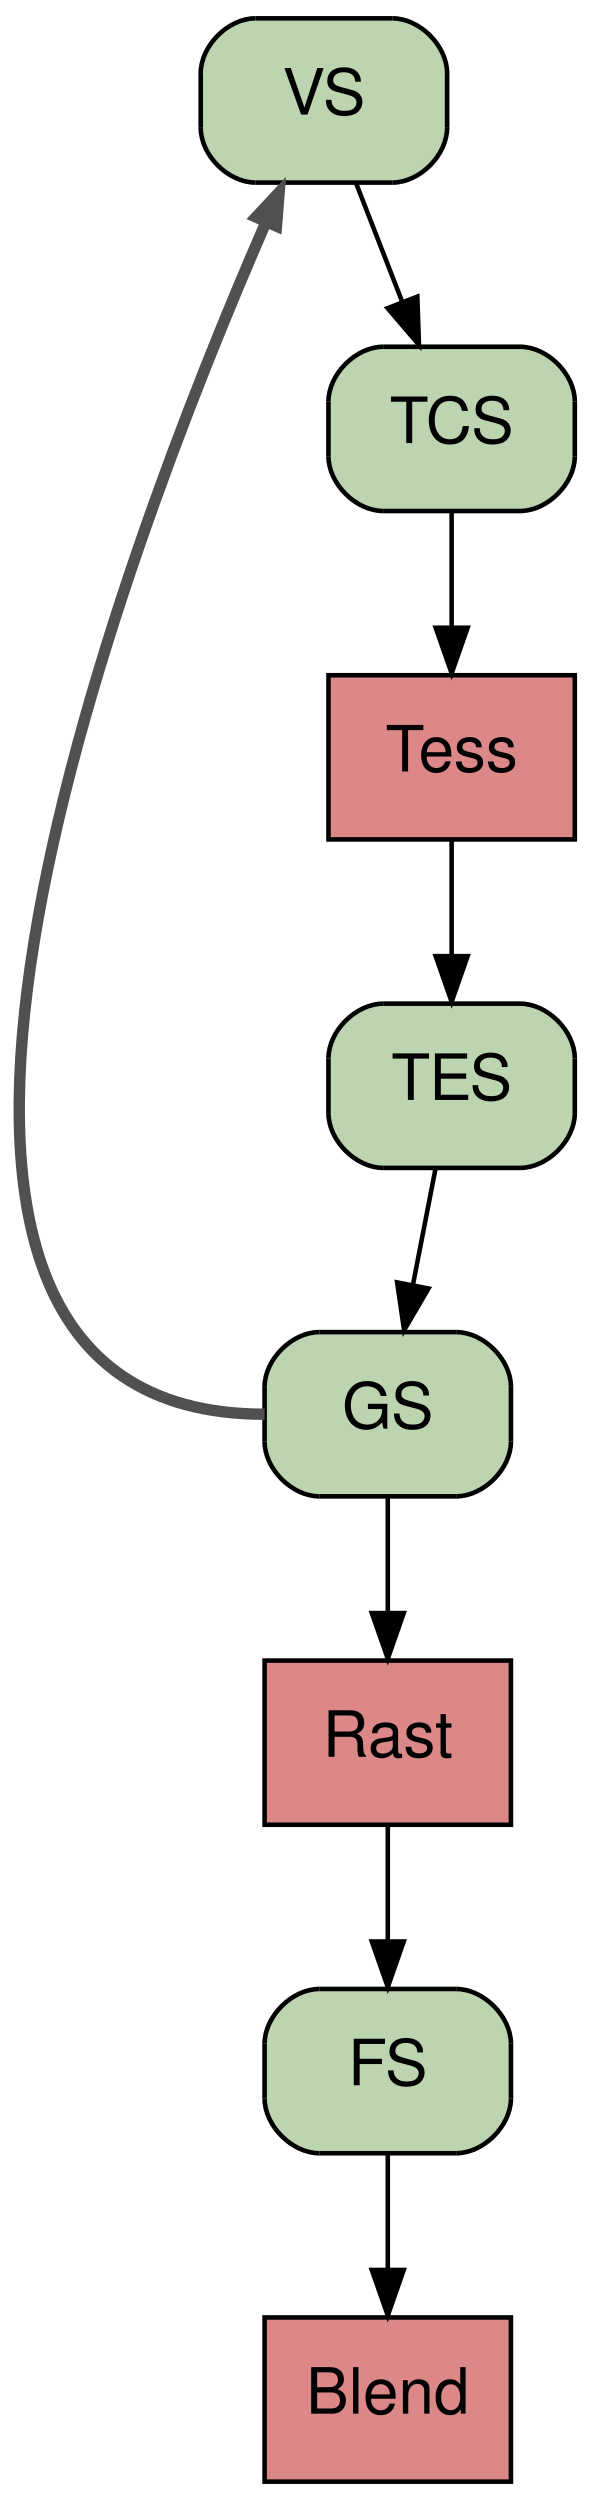
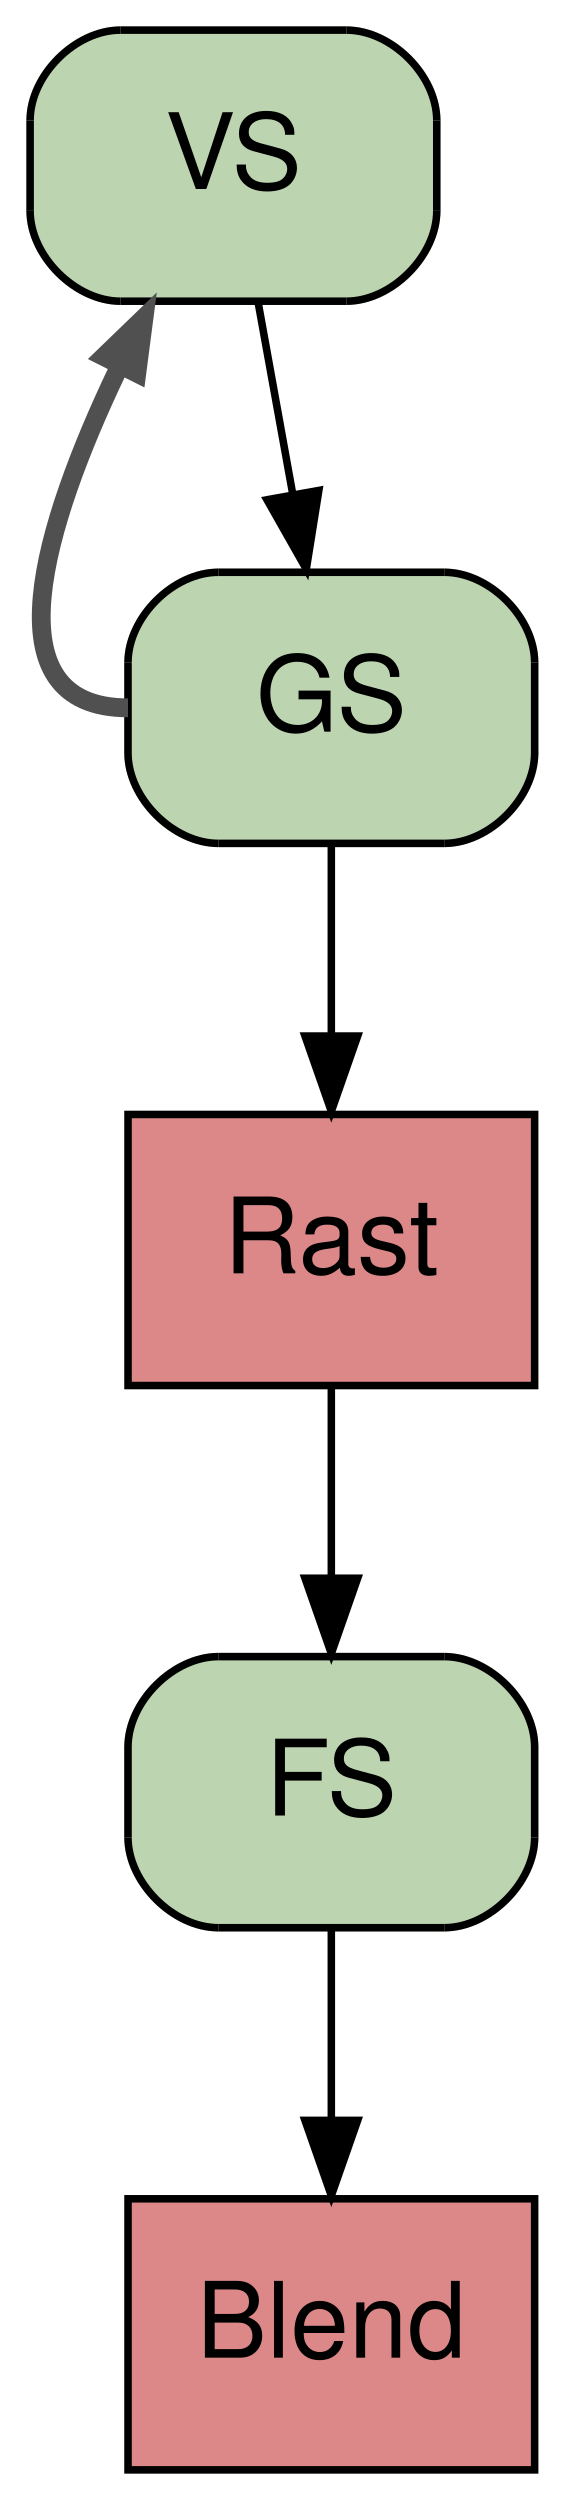
- <svg xmlns="http://www.w3.org/2000/svg" width="130pt" height="548pt" viewBox="0.00 0.00 130.01 548.00">
-   <g id="graph1" class="graph" transform="scale(1 1) rotate(0) translate(4 544)">
-     <polygon fill="white" stroke="white" points="-4,5 -4,-544 127.006,-544 127.006,5 -4,5" />
+ <svg xmlns="http://www.w3.org/2000/svg" width="75pt" height="332pt" viewBox="0.00 0.00 75.00 332.00">
+   <g id="graph1" class="graph" transform="scale(1 1) rotate(0) translate(4 328)">
+     <polygon fill="white" stroke="white" points="-4,5 -4,-328 72,-328 72,5 -4,5" />
    <g id="node1" class="node">
-       <polygon fill="#bcd5b0" stroke="#bcd5b0" points="82.007,-540 52.007,-540 40.007,-528 40.007,-516 52.007,-504 82.007,-504 94.007,-516 94.007,-528 82.007,-540" />
-       <path fill="#bcd5b0" stroke="#bcd5b0" d="M52.007,-540C46.007,-540 40.007,-534 40.007,-528" />
-       <path fill="#bcd5b0" stroke="#bcd5b0" d="M40.007,-516C40.007,-510 46.007,-504 52.007,-504" />
-       <path fill="#bcd5b0" stroke="#bcd5b0" d="M82.007,-504C88.007,-504 94.007,-510 94.007,-516" />
-       <path fill="#bcd5b0" stroke="#bcd5b0" d="M94.007,-528C94.007,-534 88.007,-540 82.007,-540" />
-       <polyline fill="none" stroke="black" points="82.007,-540 52.007,-540 " />
-       <path fill="none" stroke="black" d="M52.007,-540C46.007,-540 40.007,-534 40.007,-528" />
-       <polyline fill="none" stroke="black" points="40.007,-528 40.007,-516 " />
-       <path fill="none" stroke="black" d="M40.007,-516C40.007,-510 46.007,-504 52.007,-504" />
-       <polyline fill="none" stroke="black" points="52.007,-504 82.007,-504 " />
-       <path fill="none" stroke="black" d="M82.007,-504C88.007,-504 94.007,-510 94.007,-516" />
-       <polyline fill="none" stroke="black" points="94.007,-516 94.007,-528 " />
-       <path fill="none" stroke="black" d="M94.007,-528C94.007,-534 88.007,-540 82.007,-540" />
-       <text text-anchor="middle" x="67.007" y="-518.9" font-family="Helvetica,sans-Serif" font-size="14.00" fill="#000000">VS</text>
+       <polygon fill="#bcd5b0" stroke="#bcd5b0" points="42,-324 12,-324 1.42109e-14,-312 7.10543e-15,-300 12,-288 42,-288 54,-300 54,-312 42,-324" />
+       <path fill="#bcd5b0" stroke="#bcd5b0" d="M12,-324C6,-324 1.77636e-14,-318 1.42109e-14,-312" />
+       <path fill="#bcd5b0" stroke="#bcd5b0" d="M7.10543e-15,-300C3.55271e-15,-294 6,-288 12,-288" />
+       <path fill="#bcd5b0" stroke="#bcd5b0" d="M42,-288C48,-288 54,-294 54,-300" />
+       <path fill="#bcd5b0" stroke="#bcd5b0" d="M54,-312C54,-318 48,-324 42,-324" />
+       <polyline fill="none" stroke="black" points="42,-324 12,-324 " />
+       <path fill="none" stroke="black" d="M12,-324C6,-324 1.77636e-14,-318 1.42109e-14,-312" />
+       <polyline fill="none" stroke="black" points="1.42109e-14,-312 7.10543e-15,-300 " />
+       <path fill="none" stroke="black" d="M7.10543e-15,-300C3.55271e-15,-294 6,-288 12,-288" />
+       <polyline fill="none" stroke="black" points="12,-288 42,-288 " />
+       <path fill="none" stroke="black" d="M42,-288C48,-288 54,-294 54,-300" />
+       <polyline fill="none" stroke="black" points="54,-300 54,-312 " />
+       <path fill="none" stroke="black" d="M54,-312C54,-318 48,-324 42,-324" />
+       <text text-anchor="middle" x="27" y="-302.9" font-family="Helvetica,sans-Serif" font-size="14.00" fill="#000000">VS</text>
+     </g>
+     <g id="node3" class="node">
+       <polygon fill="#bcd5b0" stroke="#bcd5b0" points="55,-252 25,-252 13,-240 13,-228 25,-216 55,-216 67,-228 67,-240 55,-252" />
+       <path fill="#bcd5b0" stroke="#bcd5b0" d="M25,-252C19,-252 13,-246 13,-240" />
+       <path fill="#bcd5b0" stroke="#bcd5b0" d="M13,-228C13,-222 19,-216 25,-216" />
+       <path fill="#bcd5b0" stroke="#bcd5b0" d="M55,-216C61,-216 67,-222 67,-228" />
+       <path fill="#bcd5b0" stroke="#bcd5b0" d="M67,-240C67,-246 61,-252 55,-252" />
+       <polyline fill="none" stroke="black" points="55,-252 25,-252 " />
+       <path fill="none" stroke="black" d="M25,-252C19,-252 13,-246 13,-240" />
+       <polyline fill="none" stroke="black" points="13,-240 13,-228 " />
+       <path fill="none" stroke="black" d="M13,-228C13,-222 19,-216 25,-216" />
+       <polyline fill="none" stroke="black" points="25,-216 55,-216 " />
+       <path fill="none" stroke="black" d="M55,-216C61,-216 67,-222 67,-228" />
+       <polyline fill="none" stroke="black" points="67,-228 67,-240 " />
+       <path fill="none" stroke="black" d="M67,-240C67,-246 61,-252 55,-252" />
+       <text text-anchor="middle" x="40" y="-230.9" font-family="Helvetica,sans-Serif" font-size="14.00" fill="#000000">GS</text>
+     </g>
+     <g id="edge2" class="edge">
+       <path fill="none" stroke="#000000" d="M30.28,-287.831C31.671,-280.131 33.324,-270.974 34.869,-262.417" />
+       <polygon fill="#000000" stroke="#000000" points="38.343,-262.876 36.675,-252.413 31.454,-261.632 38.343,-262.876" />
+     </g>
+     <g id="node2" class="node">
+       <polygon fill="#bcd5b0" stroke="#bcd5b0" points="55,-108 25,-108 13,-96 13,-84 25,-72 55,-72 67,-84 67,-96 55,-108" />
+       <path fill="#bcd5b0" stroke="#bcd5b0" d="M25,-108C19,-108 13,-102 13,-96" />
+       <path fill="#bcd5b0" stroke="#bcd5b0" d="M13,-84C13,-78 19,-72 25,-72" />
+       <path fill="#bcd5b0" stroke="#bcd5b0" d="M55,-72C61,-72 67,-78 67,-84" />
+       <path fill="#bcd5b0" stroke="#bcd5b0" d="M67,-96C67,-102 61,-108 55,-108" />
+       <polyline fill="none" stroke="black" points="55,-108 25,-108 " />
+       <path fill="none" stroke="black" d="M25,-108C19,-108 13,-102 13,-96" />
+       <polyline fill="none" stroke="black" points="13,-96 13,-84 " />
+       <path fill="none" stroke="black" d="M13,-84C13,-78 19,-72 25,-72" />
+       <polyline fill="none" stroke="black" points="25,-72 55,-72 " />
+       <path fill="none" stroke="black" d="M55,-72C61,-72 67,-78 67,-84" />
+       <polyline fill="none" stroke="black" points="67,-84 67,-96 " />
+       <path fill="none" stroke="black" d="M67,-96C67,-102 61,-108 55,-108" />
+       <text text-anchor="middle" x="40" y="-86.9" font-family="Helvetica,sans-Serif" font-size="14.00" fill="#000000">FS</text>
+     </g>
+     <g id="node5" class="node">
+       <polygon fill="#dc8888" stroke="black" points="67,-36 13,-36 13,-1.77636e-14 67,-3.55271e-15 67,-36" />
+       <text text-anchor="middle" x="40" y="-14.9" font-family="Helvetica,sans-Serif" font-size="14.00" fill="#000000">Blend</text>
+     </g>
+     <g id="edge8" class="edge">
+       <path fill="none" stroke="#000000" d="M40,-71.831C40,-64.131 40,-54.974 40,-46.417" />
+       <polygon fill="#000000" stroke="#000000" points="43.5,-46.413 40,-36.413 36.5,-46.413 43.5,-46.413" />
+     </g>
+     <g id="edge10" class="edge">
+       <path fill="none" stroke="#505050" stroke-width="2.5" d="M13,-234C-5.823,-234 1.919,-258.445 11.532,-278.647" />
+       <polygon fill="#505050" stroke="#505050" points="8.521,-280.452 16.142,-287.813 14.775,-277.307 8.521,-280.452" />
    </g>
    <g id="node4" class="node">
-       <polygon fill="#bcd5b0" stroke="#bcd5b0" points="110.006,-468 80.007,-468 68.007,-456 68.007,-444 80.007,-432 110.006,-432 122.006,-444 122.006,-456 110.006,-468" />
-       <path fill="#bcd5b0" stroke="#bcd5b0" d="M80.007,-468C74.007,-468 68.007,-462 68.007,-456" />
-       <path fill="#bcd5b0" stroke="#bcd5b0" d="M68.007,-444C68.007,-438 74.007,-432 80.007,-432" />
-       <path fill="#bcd5b0" stroke="#bcd5b0" d="M110.006,-432C116.006,-432 122.006,-438 122.006,-444" />
-       <path fill="#bcd5b0" stroke="#bcd5b0" d="M122.006,-456C122.006,-462 116.006,-468 110.006,-468" />
-       <polyline fill="none" stroke="black" points="110.006,-468 80.007,-468 " />
-       <path fill="none" stroke="black" d="M80.007,-468C74.007,-468 68.007,-462 68.007,-456" />
-       <polyline fill="none" stroke="black" points="68.007,-456 68.007,-444 " />
-       <path fill="none" stroke="black" d="M68.007,-444C68.007,-438 74.007,-432 80.007,-432" />
-       <polyline fill="none" stroke="black" points="80.007,-432 110.006,-432 " />
-       <path fill="none" stroke="black" d="M110.006,-432C116.006,-432 122.006,-438 122.006,-444" />
-       <polyline fill="none" stroke="black" points="122.006,-444 122.006,-456 " />
-       <path fill="none" stroke="black" d="M122.006,-456C122.006,-462 116.006,-468 110.006,-468" />
-       <text text-anchor="middle" x="95.007" y="-446.9" font-family="Helvetica,sans-Serif" font-size="14.00" fill="#000000">TCS</text>
-     </g>
-     <g id="edge2" class="edge">
-       <path fill="none" stroke="#000000" d="M74.072,-503.831C77.132,-495.962 80.784,-486.571 84.175,-477.853" />
-       <polygon fill="#000000" stroke="#000000" points="87.483,-479.002 87.846,-468.413 80.959,-476.465 87.483,-479.002" />
-     </g>
-     <g id="node2" class="node">
-       <polygon fill="#bcd5b0" stroke="#bcd5b0" points="96.007,-108 66.007,-108 54.007,-96 54.007,-84 66.007,-72 96.007,-72 108.006,-84 108.006,-96 96.007,-108" />
-       <path fill="#bcd5b0" stroke="#bcd5b0" d="M66.007,-108C60.007,-108 54.007,-102 54.007,-96" />
-       <path fill="#bcd5b0" stroke="#bcd5b0" d="M54.007,-84C54.007,-78 60.007,-72 66.007,-72" />
-       <path fill="#bcd5b0" stroke="#bcd5b0" d="M96.007,-72C102.006,-72 108.006,-78 108.006,-84" />
-       <path fill="#bcd5b0" stroke="#bcd5b0" d="M108.006,-96C108.006,-102 102.006,-108 96.007,-108" />
-       <polyline fill="none" stroke="black" points="96.007,-108 66.007,-108 " />
-       <path fill="none" stroke="black" d="M66.007,-108C60.007,-108 54.007,-102 54.007,-96" />
-       <polyline fill="none" stroke="black" points="54.007,-96 54.007,-84 " />
-       <path fill="none" stroke="black" d="M54.007,-84C54.007,-78 60.007,-72 66.007,-72" />
-       <polyline fill="none" stroke="black" points="66.007,-72 96.007,-72 " />
-       <path fill="none" stroke="black" d="M96.007,-72C102.006,-72 108.006,-78 108.006,-84" />
-       <polyline fill="none" stroke="black" points="108.006,-84 108.006,-96 " />
-       <path fill="none" stroke="black" d="M108.006,-96C108.006,-102 102.006,-108 96.007,-108" />
-       <text text-anchor="middle" x="81.007" y="-86.9" font-family="Helvetica,sans-Serif" font-size="14.00" fill="#000000">FS</text>
-     </g>
-     <g id="node7" class="node">
-       <polygon fill="#dc8888" stroke="black" points="108.006,-36 54.007,-36 54.007,-1.77636e-14 108.006,-3.55271e-15 108.006,-36" />
-       <text text-anchor="middle" x="81.007" y="-14.9" font-family="Helvetica,sans-Serif" font-size="14.00" fill="#000000">Blend</text>
-     </g>
-     <g id="edge14" class="edge">
-       <path fill="none" stroke="#000000" d="M81.007,-71.831C81.007,-64.131 81.007,-54.974 81.007,-46.417" />
-       <polygon fill="#000000" stroke="#000000" points="84.507,-46.413 81.007,-36.413 77.507,-46.413 84.507,-46.413" />
-     </g>
-     <g id="node3" class="node">
-       <polygon fill="#bcd5b0" stroke="#bcd5b0" points="96.007,-252 66.007,-252 54.007,-240 54.007,-228 66.007,-216 96.007,-216 108.006,-228 108.006,-240 96.007,-252" />
-       <path fill="#bcd5b0" stroke="#bcd5b0" d="M66.007,-252C60.007,-252 54.007,-246 54.007,-240" />
-       <path fill="#bcd5b0" stroke="#bcd5b0" d="M54.007,-228C54.007,-222 60.007,-216 66.007,-216" />
-       <path fill="#bcd5b0" stroke="#bcd5b0" d="M96.007,-216C102.006,-216 108.006,-222 108.006,-228" />
-       <path fill="#bcd5b0" stroke="#bcd5b0" d="M108.006,-240C108.006,-246 102.006,-252 96.007,-252" />
-       <polyline fill="none" stroke="black" points="96.007,-252 66.007,-252 " />
-       <path fill="none" stroke="black" d="M66.007,-252C60.007,-252 54.007,-246 54.007,-240" />
-       <polyline fill="none" stroke="black" points="54.007,-240 54.007,-228 " />
-       <path fill="none" stroke="black" d="M54.007,-228C54.007,-222 60.007,-216 66.007,-216" />
-       <polyline fill="none" stroke="black" points="66.007,-216 96.007,-216 " />
-       <path fill="none" stroke="black" d="M96.007,-216C102.006,-216 108.006,-222 108.006,-228" />
-       <polyline fill="none" stroke="black" points="108.006,-228 108.006,-240 " />
-       <path fill="none" stroke="black" d="M108.006,-240C108.006,-246 102.006,-252 96.007,-252" />
-       <text text-anchor="middle" x="81.007" y="-230.9" font-family="Helvetica,sans-Serif" font-size="14.00" fill="#000000">GS</text>
-     </g>
-     <g id="edge16" class="edge">
-       <path fill="none" stroke="#505050" stroke-width="2.5" d="M54.007,-234C-49.826,-234 23.175,-423.842 54.051,-494.726" />
-       <polygon fill="#505050" stroke="#505050" points="50.864,-496.173 58.105,-503.906 57.267,-493.345 50.864,-496.173" />
-     </g>
-     <g id="node6" class="node">
-       <polygon fill="#dc8888" stroke="black" points="108.006,-180 54.007,-180 54.007,-144 108.006,-144 108.006,-180" />
-       <text text-anchor="middle" x="81.007" y="-158.9" font-family="Helvetica,sans-Serif" font-size="14.00" fill="#000000">Rast</text>
-     </g>
-     <g id="edge10" class="edge">
-       <path fill="none" stroke="#000000" d="M81.007,-215.831C81.007,-208.131 81.007,-198.974 81.007,-190.417" />
-       <polygon fill="#000000" stroke="#000000" points="84.507,-190.413 81.007,-180.413 77.507,-190.413 84.507,-190.413" />
-     </g>
-     <g id="node8" class="node">
-       <polygon fill="#dc8888" stroke="black" points="122.006,-396 68.007,-396 68.007,-360 122.006,-360 122.006,-396" />
-       <text text-anchor="middle" x="95.007" y="-374.9" font-family="Helvetica,sans-Serif" font-size="14.00" fill="#000000">Tess</text>
+       <polygon fill="#dc8888" stroke="black" points="67,-180 13,-180 13,-144 67,-144 67,-180" />
+       <text text-anchor="middle" x="40" y="-158.9" font-family="Helvetica,sans-Serif" font-size="14.00" fill="#000000">Rast</text>
    </g>
    <g id="edge4" class="edge">
-       <path fill="none" stroke="#000000" d="M95.007,-431.831C95.007,-424.131 95.007,-414.974 95.007,-406.417" />
-       <polygon fill="#000000" stroke="#000000" points="98.507,-406.413 95.007,-396.413 91.507,-406.413 98.507,-406.413" />
-     </g>
-     <g id="node5" class="node">
-       <polygon fill="#bcd5b0" stroke="#bcd5b0" points="110.006,-324 80.007,-324 68.007,-312 68.007,-300 80.007,-288 110.006,-288 122.006,-300 122.006,-312 110.006,-324" />
-       <path fill="#bcd5b0" stroke="#bcd5b0" d="M80.007,-324C74.007,-324 68.007,-318 68.007,-312" />
-       <path fill="#bcd5b0" stroke="#bcd5b0" d="M68.007,-300C68.007,-294 74.007,-288 80.007,-288" />
-       <path fill="#bcd5b0" stroke="#bcd5b0" d="M110.006,-288C116.006,-288 122.006,-294 122.006,-300" />
-       <path fill="#bcd5b0" stroke="#bcd5b0" d="M122.006,-312C122.006,-318 116.006,-324 110.006,-324" />
-       <polyline fill="none" stroke="black" points="110.006,-324 80.007,-324 " />
-       <path fill="none" stroke="black" d="M80.007,-324C74.007,-324 68.007,-318 68.007,-312" />
-       <polyline fill="none" stroke="black" points="68.007,-312 68.007,-300 " />
-       <path fill="none" stroke="black" d="M68.007,-300C68.007,-294 74.007,-288 80.007,-288" />
-       <polyline fill="none" stroke="black" points="80.007,-288 110.006,-288 " />
-       <path fill="none" stroke="black" d="M110.006,-288C116.006,-288 122.006,-294 122.006,-300" />
-       <polyline fill="none" stroke="black" points="122.006,-300 122.006,-312 " />
-       <path fill="none" stroke="black" d="M122.006,-312C122.006,-318 116.006,-324 110.006,-324" />
-       <text text-anchor="middle" x="95.007" y="-302.9" font-family="Helvetica,sans-Serif" font-size="14.00" fill="#000000">TES</text>
-     </g>
-     <g id="edge8" class="edge">
-       <path fill="none" stroke="#000000" d="M91.474,-287.831C89.976,-280.131 88.196,-270.974 86.532,-262.417" />
-       <polygon fill="#000000" stroke="#000000" points="89.931,-261.561 84.587,-252.413 83.06,-262.897 89.931,-261.561" />
-     </g>
-     <g id="edge12" class="edge">
-       <path fill="none" stroke="#000000" d="M81.007,-143.831C81.007,-136.131 81.007,-126.974 81.007,-118.417" />
-       <polygon fill="#000000" stroke="#000000" points="84.507,-118.413 81.007,-108.413 77.507,-118.413 84.507,-118.413" />
+       <path fill="none" stroke="#000000" d="M40,-215.831C40,-208.131 40,-198.974 40,-190.417" />
+       <polygon fill="#000000" stroke="#000000" points="43.5,-190.413 40,-180.413 36.5,-190.413 43.5,-190.413" />
    </g>
    <g id="edge6" class="edge">
-       <path fill="none" stroke="#000000" d="M95.007,-359.831C95.007,-352.131 95.007,-342.974 95.007,-334.417" />
-       <polygon fill="#000000" stroke="#000000" points="98.507,-334.413 95.007,-324.413 91.507,-334.413 98.507,-334.413" />
+       <path fill="none" stroke="#000000" d="M40,-143.831C40,-136.131 40,-126.974 40,-118.417" />
+       <polygon fill="#000000" stroke="#000000" points="43.5,-118.413 40,-108.413 36.5,-118.413 43.5,-118.413" />
    </g>
  </g>
</svg>
